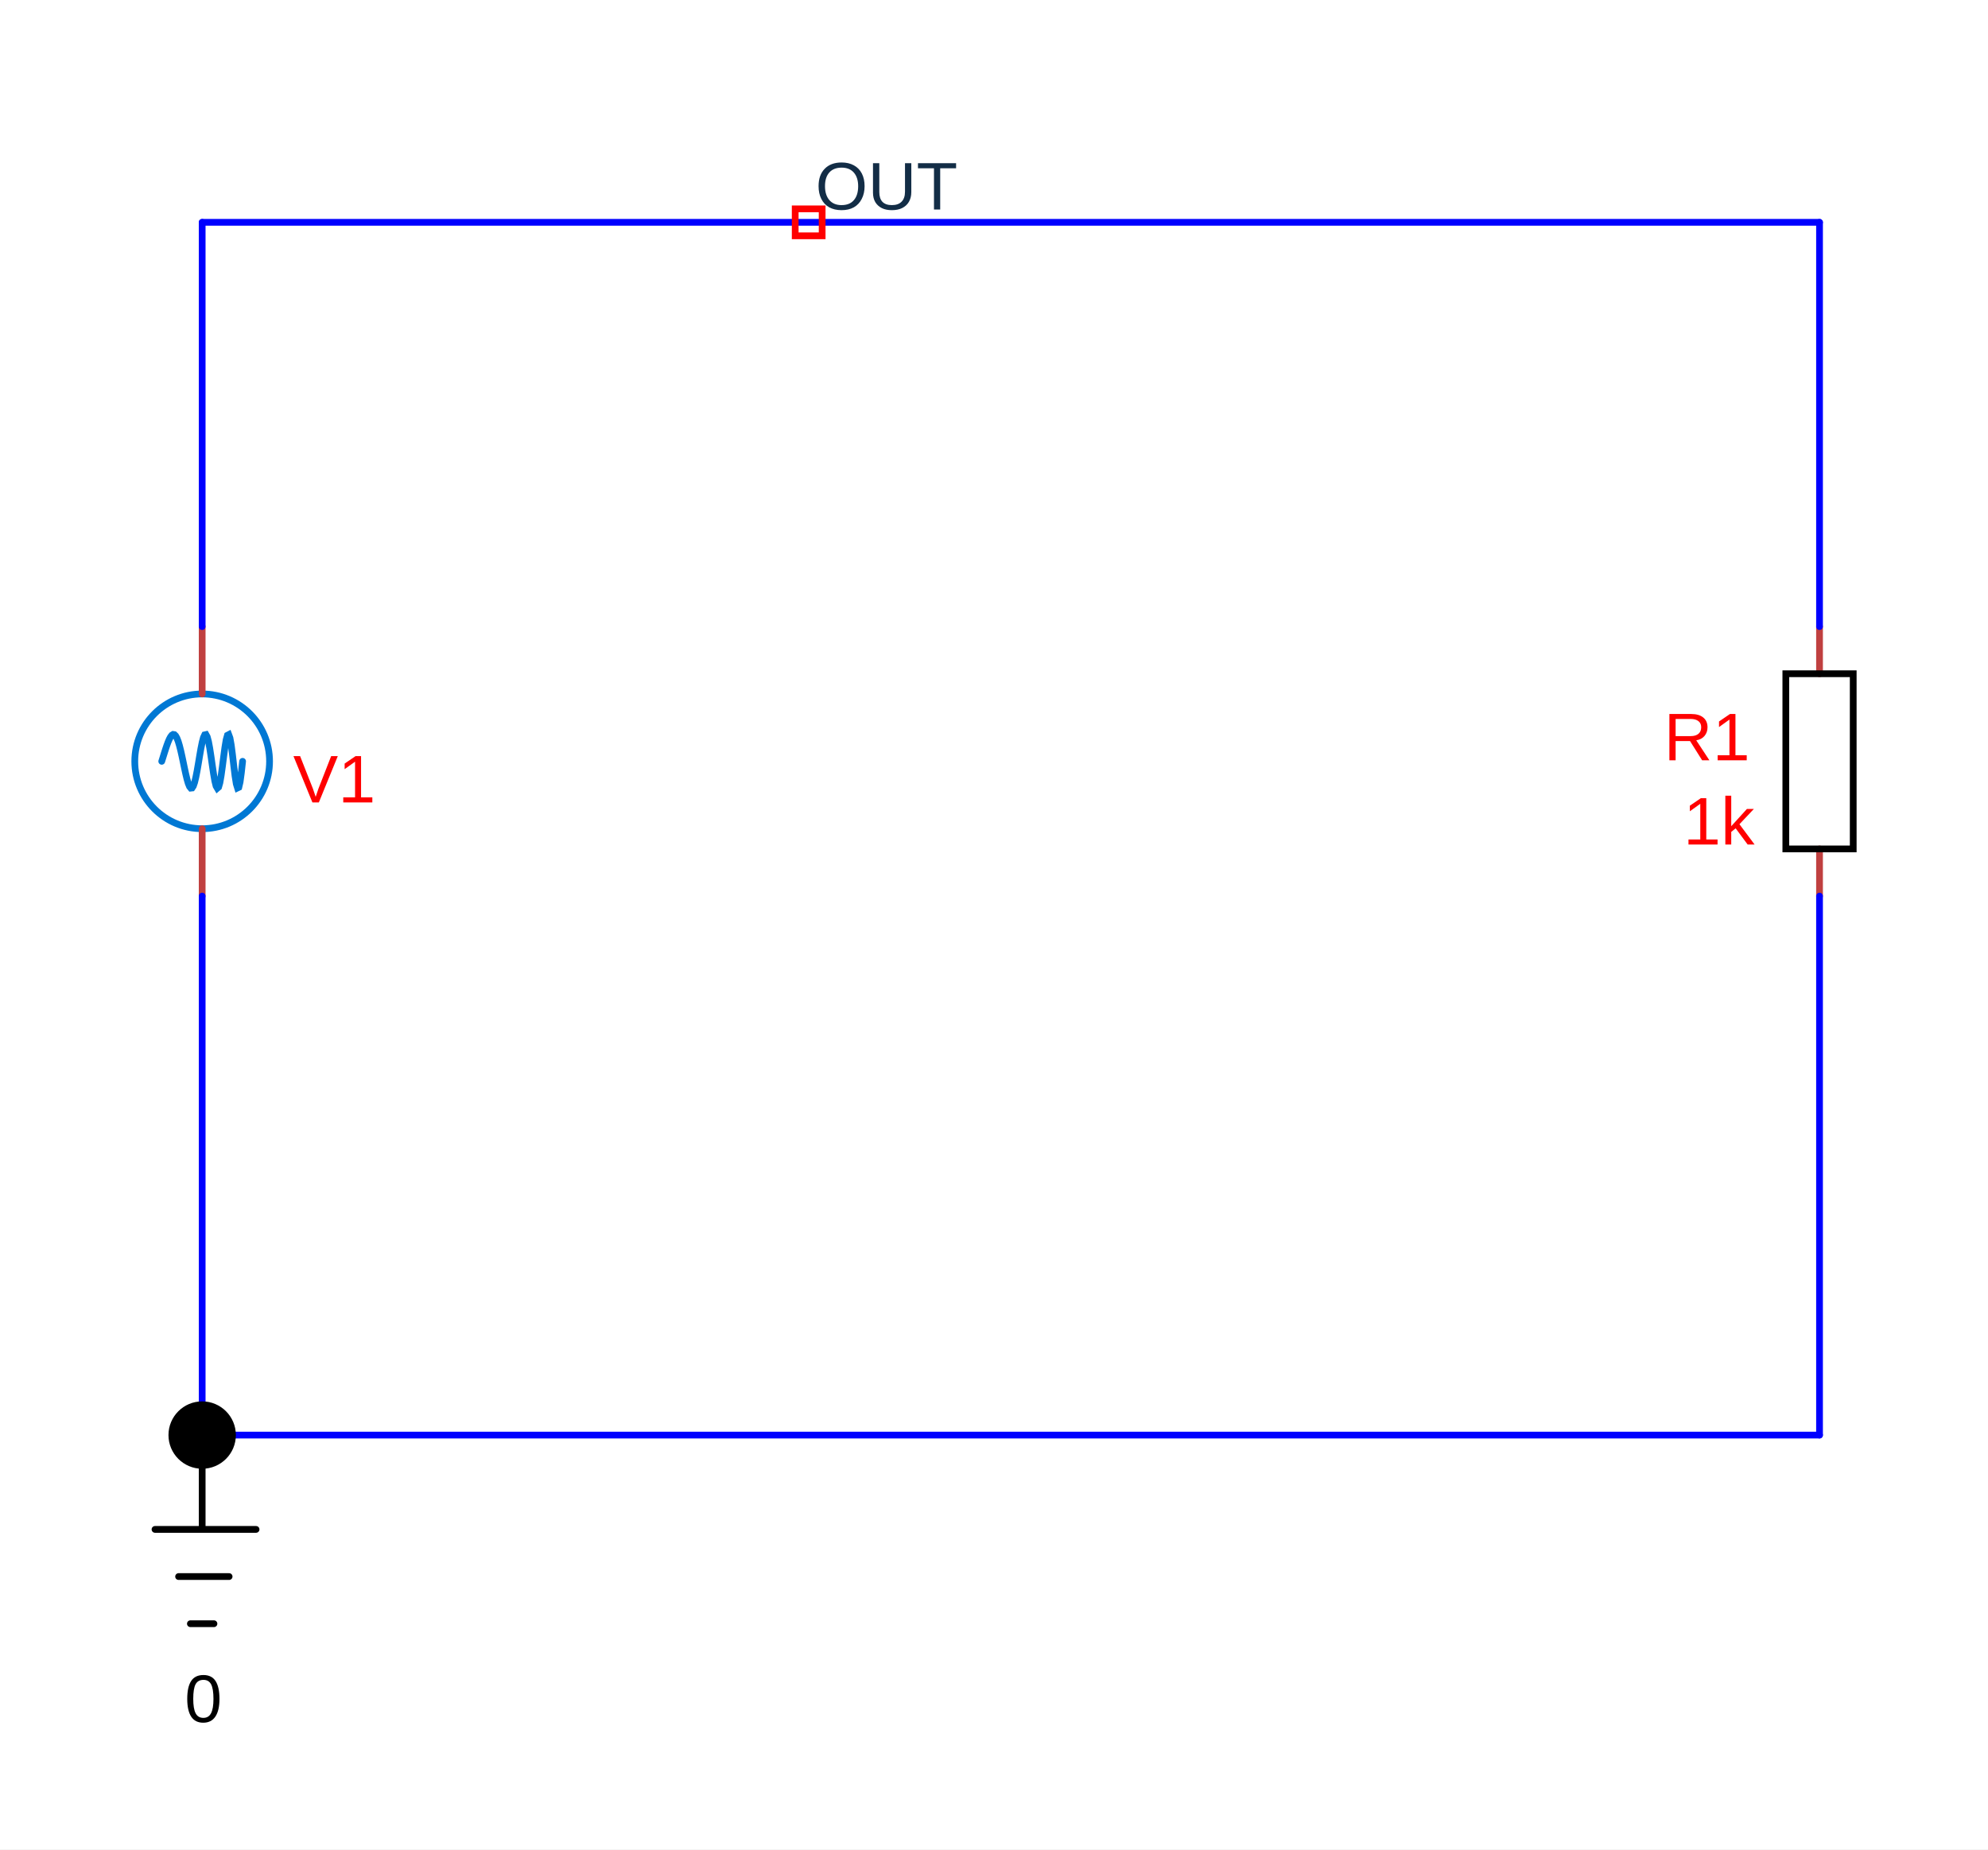
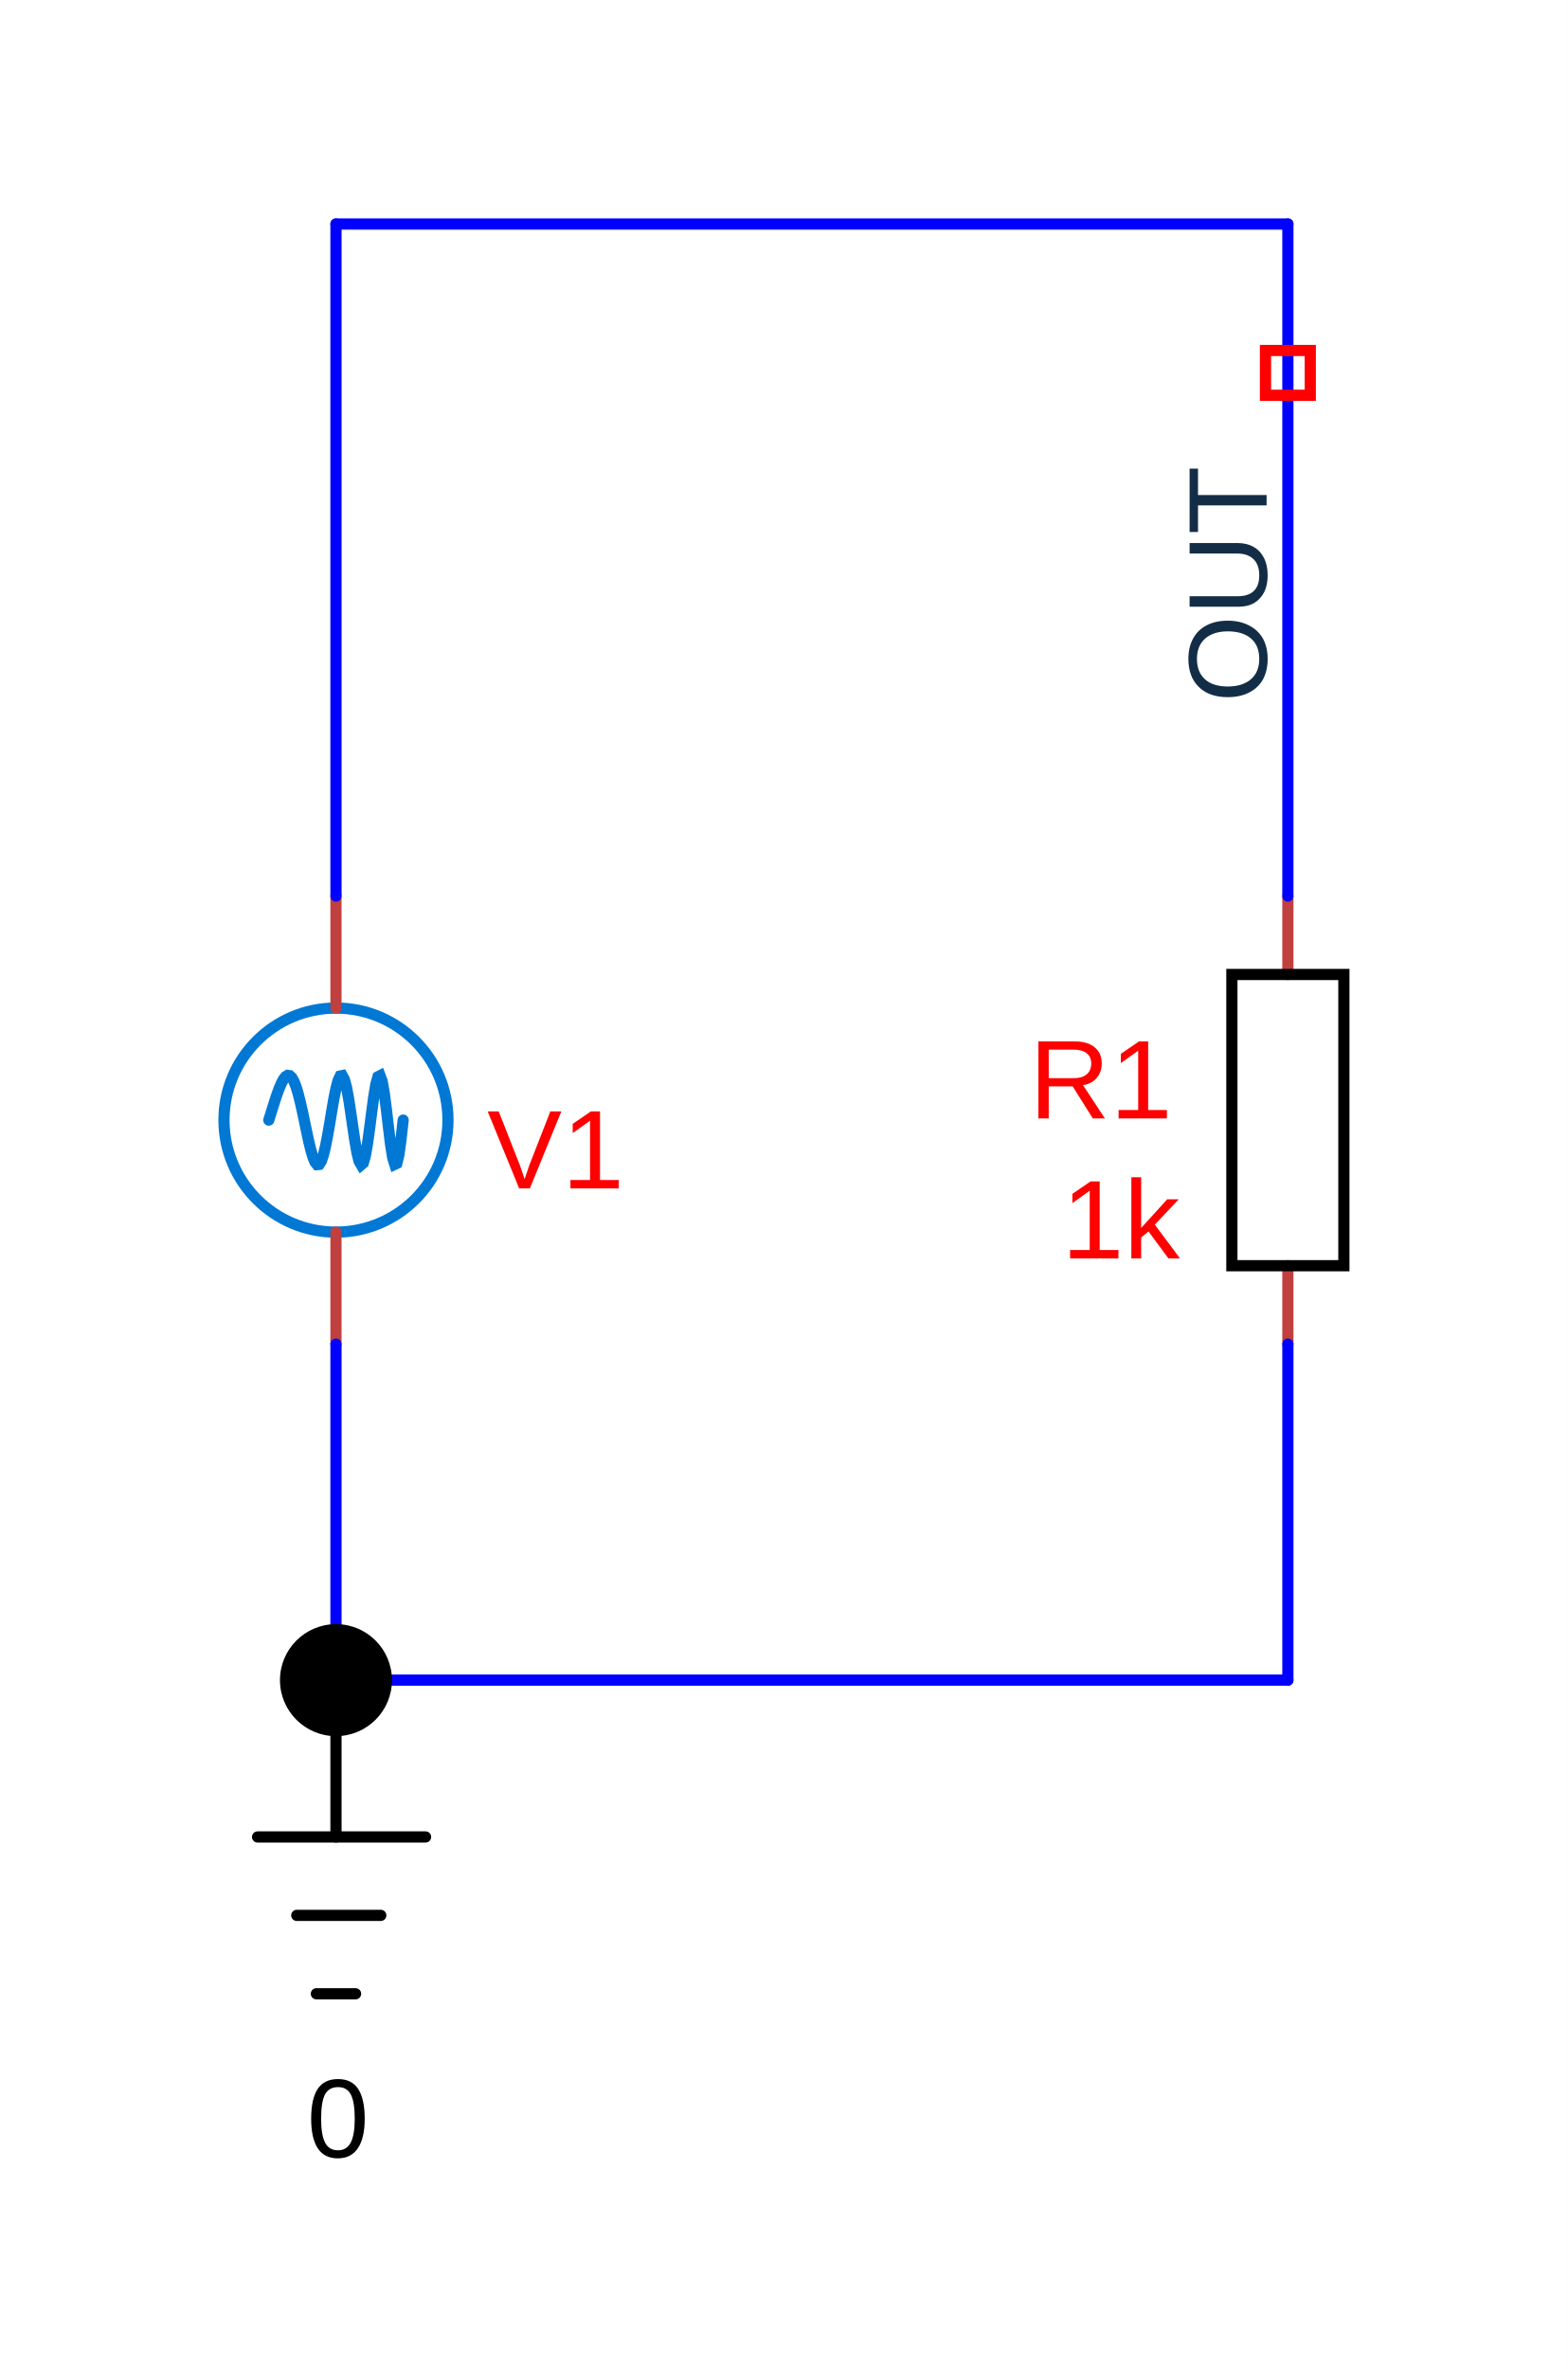
- <svg xmlns="http://www.w3.org/2000/svg" width="295" height="274.5" viewBox="70 87 295 274.5">
-   <rect x="70" y="87" width="295" height="274.5" fill="white" />
+ <svg xmlns="http://www.w3.org/2000/svg" width="140" height="211.5" viewBox="70 100 140 211.5">
+   <rect x="70" y="100" width="140" height="211.5" fill="white" />
  <defs>
    <filter id="dropshadow" height="130%">
      <feGaussianBlur in="SourceAlpha" stdDeviation="3" />
      <feOffset dx="1" dy="1" result="offsetblur" />
      <feMerge>
        <feMergeNode />
        <feMergeNode in="SourceGraphic" />
      </feMerge>
    </filter>
  </defs>
  <ellipse cx="100" cy="200" rx="10" ry="10" style="fill:none;stroke:#0078d4;stroke-width:1" />
  <rect x="90" y="180" rx="0" ry="0" width="20" height="40" style="fill:none" />
  <path d="M94 200 L94.188 199.404 L94.375 198.804 L94.562 198.215 L94.75 197.657 L94.938 197.148 L95.125 196.709 L95.312 196.36 L95.5 196.12 L95.688 196.007 L95.875 196.035 L96.062 196.213 L96.25 196.544 L96.438 197.026 L96.625 197.647 L96.812 198.387 L97 199.22 L97.188 200.107 L97.375 201.008 L97.562 201.872 L97.75 202.65 L97.938 203.29 L98.125 203.745 L98.312 203.977 L98.5 203.957 L98.688 203.673 L98.875 203.131 L99.062 202.356 L99.25 201.394 L99.438 200.31 L99.625 199.184 L99.812 198.106 L100 197.172 L100.188 196.468 L100.375 196.07 L100.562 196.028 L100.75 196.363 L100.938 197.059 L101.125 198.061 L101.312 199.277 L101.5 200.587 L101.688 201.85 L101.875 202.922 L102.062 203.67 L102.25 203.992 L102.438 203.832 L102.625 203.191 L102.812 202.132 L103 200.78 L103.188 199.307 L103.375 197.912 L103.562 196.796 L103.75 196.132 L103.938 196.034 L104.125 196.538 L104.312 197.585 L104.5 199.028 L104.688 200.645 L104.875 202.171 L105.062 203.345 L105.25 203.949 L105.438 203.859 L105.625 203.069 L105.812 201.702 L106 200" style="fill:none;stroke:#0078d4;stroke-width:1" stroke-linecap="round" />
  <g transform="rotate(90 100,180)">
    <line x1="100" y1="180" x2="110" y2="180" stroke-linecap="round" />
    <g style="fill:none;stroke:black;stroke-width:1">
      <g style="stroke:#c04040">
        <line x1="100" y1="180" x2="110" y2="180" stroke-linecap="round" />
      </g>
      <g style="stroke-width:0.6" />
    </g>
  </g>
  <g transform="rotate(270 100,220)">
    <line x1="100" y1="220" x2="110" y2="220" stroke-linecap="round" />
    <g style="fill:none;stroke:black;stroke-width:1">
      <g style="stroke:#c04040">
        <line x1="100" y1="220" x2="110" y2="220" stroke-linecap="round" />
      </g>
      <g style="stroke-width:0.6" />
    </g>
  </g>
  <g transform="translate( 112.5 196.1)">
    <text x="1" y="10" fill="#FF0000" style="pointer-events:none;font-size:10px;font-family:Arial;font-weight:normal;font-style:normal;white-space:pre">
      <tspan>V1</tspan>
    </text>
  </g>
-   <g transform="rotate(90 340,180)">
-     <line x1="340" y1="180" x2="347" y2="180" stroke-linecap="round" />
+   <g transform="rotate(90 185,180)">
+     <line x1="185" y1="180" x2="192" y2="180" stroke-linecap="round" />
    <g style="fill:none;stroke:black;stroke-width:1">
      <g style="stroke:#c04040">
-         <line x1="340" y1="180" x2="347" y2="180" stroke-linecap="round" />
+         <line x1="185" y1="180" x2="192" y2="180" stroke-linecap="round" />
      </g>
      <g style="stroke-width:0.6" />
    </g>
  </g>
-   <g transform="rotate(270 340,220)">
-     <line x1="340" y1="220" x2="347" y2="220" stroke-linecap="round" />
+   <g transform="rotate(270 185,220)">
+     <line x1="185" y1="220" x2="192" y2="220" stroke-linecap="round" />
    <g style="fill:none;stroke:black;stroke-width:1">
      <g style="stroke:#c04040">
-         <line x1="340" y1="220" x2="347" y2="220" stroke-linecap="round" />
+         <line x1="185" y1="220" x2="192" y2="220" stroke-linecap="round" />
      </g>
      <g style="stroke-width:0.6" />
    </g>
  </g>
-   <rect x="335" y="187" rx="0" ry="0" width="10" height="26" style="fill:none;stroke:#000000;stroke-width:1" />
-   <g transform="translate( 315.8945 189.85)">
+   <rect x="180" y="187" rx="0" ry="0" width="10" height="26" style="fill:none;stroke:#000000;stroke-width:1" />
+   <g transform="translate( 160.8945 189.85)">
    <text x="1" y="10" fill="#FF0000" style="pointer-events:none;font-size:10px;font-family:Arial;font-weight:normal;font-style:normal;white-space:pre">
      <tspan>R1</tspan>
    </text>
  </g>
-   <g transform="translate( 318.7891 202.35)">
+   <g transform="translate( 163.7891 202.35)">
    <text x="1" y="10" fill="#FF0000" style="pointer-events:none;font-size:10px;font-family:Arial;font-weight:normal;font-style:normal;white-space:pre">
      <tspan>1k</tspan>
    </text>
  </g>
  <path d="M100 180 L100 120" style="fill:none;stroke:#0000ff;stroke-width:1" stroke-linecap="round" />
-   <path d="M100 120 L340 120" style="fill:none;stroke:#0000ff;stroke-width:1" stroke-linecap="round" />
-   <path d="M340 120 L340 180" style="fill:none;stroke:#0000ff;stroke-width:1" stroke-linecap="round" />
-   <g transform="translate( 190 108.1)">
+   <path d="M100 120 L185 120" style="fill:none;stroke:#0000ff;stroke-width:1" stroke-linecap="round" />
+   <path d="M185 120 L185 180" style="fill:none;stroke:#0000ff;stroke-width:1" stroke-linecap="round" />
+   <g transform="translate( 173.1 163.7109) rotate( 270 0 0 )">
    <text x="1" y="10" fill="#132d46" style="pointer-events:none;font-size:10px;font-family:Arial;font-weight:normal;font-style:normal;white-space:pre">
      <tspan>OUT</tspan>
    </text>
  </g>
-   <rect x="188" y="118" width="4" height="4" style="stroke:red;stroke-width:1;fill:none" />
-   <path d="M100 220 L100 300" style="fill:none;stroke:#0000ff;stroke-width:1" stroke-linecap="round" />
-   <path d="M100 300 L340 300" style="fill:none;stroke:#0000ff;stroke-width:1" stroke-linecap="round" />
-   <path d="M340 300 L340 220" style="fill:none;stroke:#0000ff;stroke-width:1" stroke-linecap="round" />
-   <g transform="translate( 96.39453 332.6)">
+   <rect x="183" y="131.289" width="4" height="4" style="stroke:red;stroke-width:1;fill:none" />
+   <path d="M100 220 L100 250" style="fill:none;stroke:#0000ff;stroke-width:1" stroke-linecap="round" />
+   <path d="M100 250 L185 250" style="fill:none;stroke:#0000ff;stroke-width:1" stroke-linecap="round" />
+   <path d="M185 250 L185 220" style="fill:none;stroke:#0000ff;stroke-width:1" stroke-linecap="round" />
+   <g transform="translate( 96.39453 282.6)">
    <text x="1" y="10" fill="#000000" style="pointer-events:none;font-size:10px;font-family:Arial;font-weight:normal;font-style:normal;white-space:pre">
      <tspan>0</tspan>
    </text>
  </g>
  <g transform="">
-     <line x1="100" y1="300" x2="100" y2="314" style="fill:none;stroke:#000000;stroke-width:1;stroke-linecap:round" />
-     <path d="M93 314 L108 314 M96.5 321 L104 321 M101.75 328 L98.25 328" style="fill:none;stroke:#000000;stroke-width:1;stroke-linecap:round" />
+     <line x1="100" y1="250" x2="100" y2="264" style="fill:none;stroke:#000000;stroke-width:1;stroke-linecap:round" />
+     <path d="M93 264 L108 264 M96.5 271 L104 271 M101.75 278 L98.25 278" style="fill:none;stroke:#000000;stroke-width:1;stroke-linecap:round" />
  </g>
-   <circle cx="100" cy="300" r="5" style="fill:#000000;stroke:none" />
+   <circle cx="100" cy="250" r="5" style="fill:#000000;stroke:none" />
</svg>
